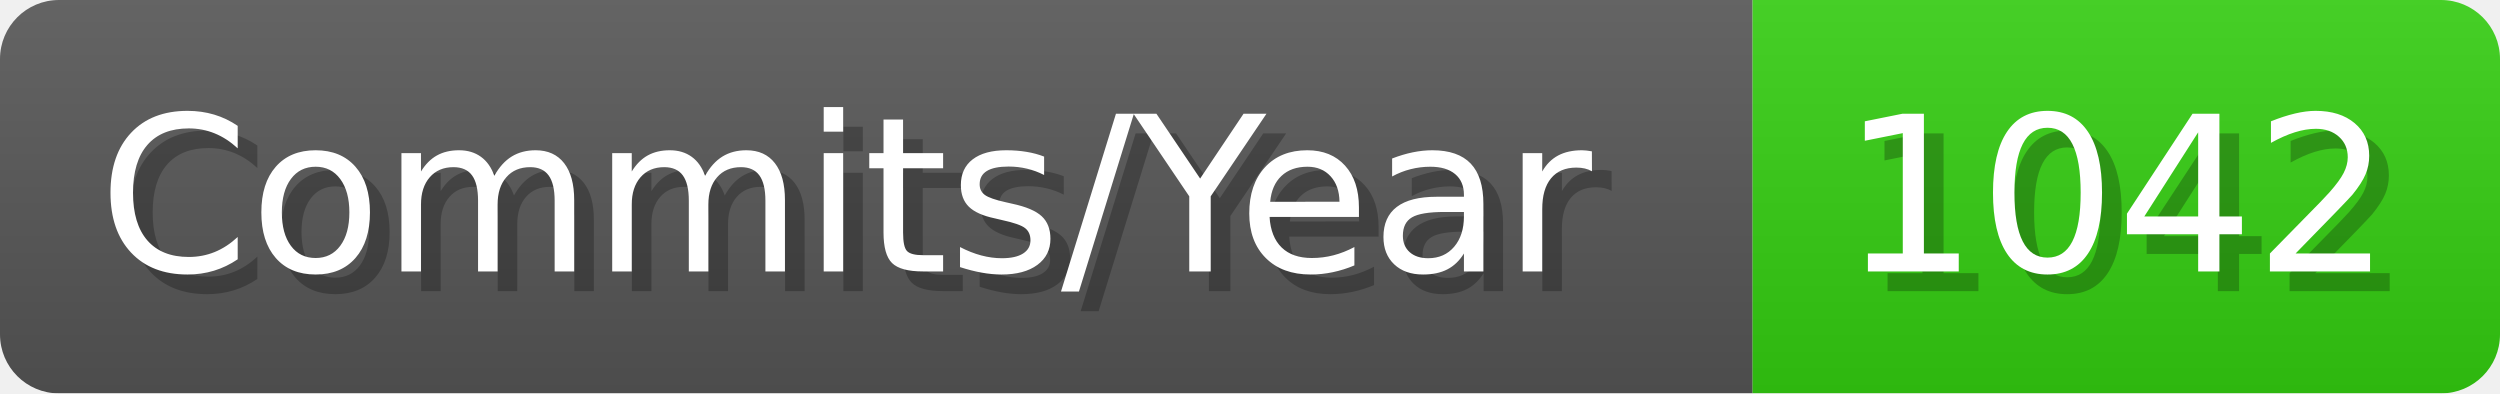
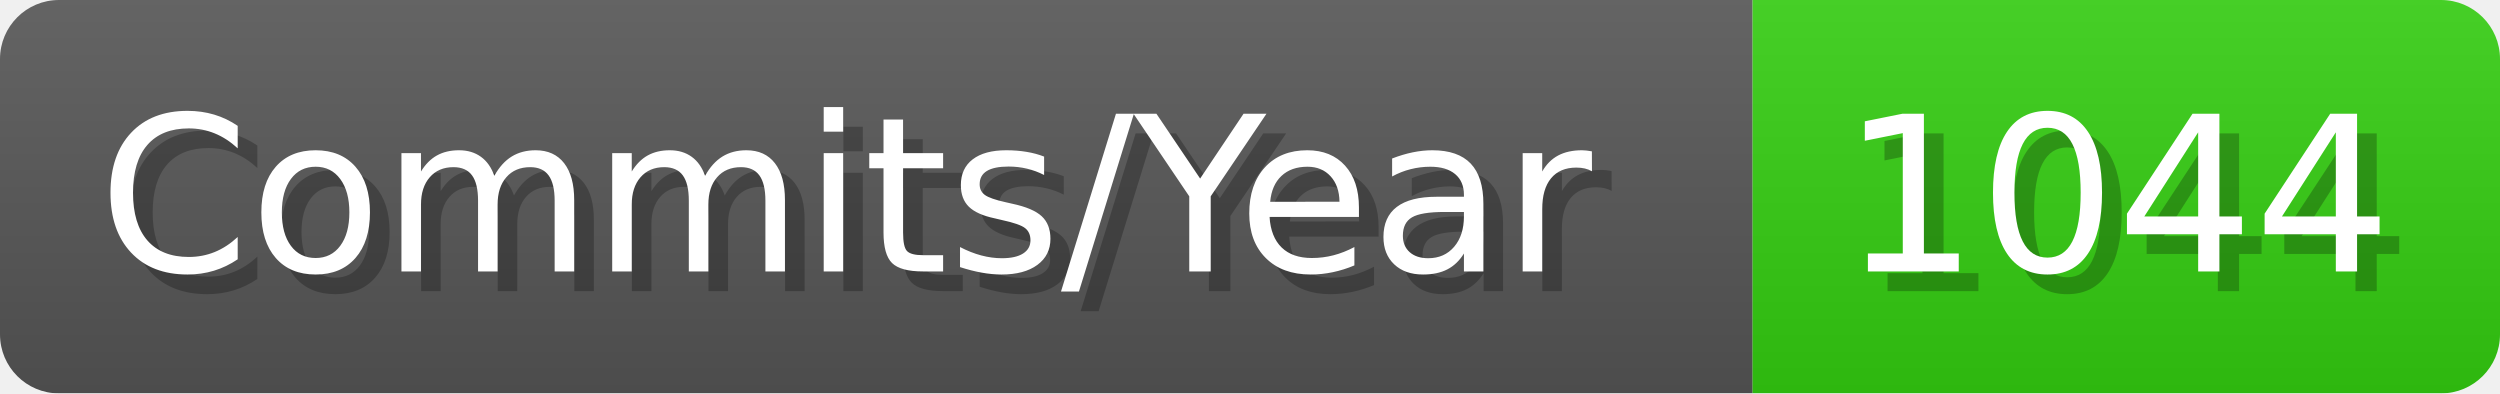
- <svg xmlns="http://www.w3.org/2000/svg" width="127.1" height="20" viewBox="0 0 1271 200" role="img" aria-label="Commits/Year: 1042">
+ <svg xmlns="http://www.w3.org/2000/svg" width="127.1" height="20" viewBox="0 0 1271 200" role="img" aria-label="Commits/Year: 1044">
  <linearGradient id="aUPdi" x2="0" y2="100%">
    <stop offset="0" stop-opacity=".1" stop-color="#EEE" />
    <stop offset="1" stop-opacity=".1" />
  </linearGradient>
  <mask id="WfAiQ">
    <rect width="1271" height="200" rx="30" fill="#FFF" />
  </mask>
  <g mask="url(#WfAiQ)">
    <rect width="891" height="200" fill="#555" />
    <rect width="380" height="200" fill="#3C1" x="891" />
    <rect width="1271" height="200" fill="url(#aUPdi)" />
  </g>
  <g aria-hidden="true" fill="#fff" text-anchor="start" font-family="Verdana,DejaVu Sans,sans-serif" font-size="110">
    <text x="60" y="148" textLength="791" fill="#000" opacity="0.25">Commits/Year</text>
    <text x="50" y="138" textLength="791">Commits/Year</text>
-     <text x="946" y="148" textLength="280" fill="#000" opacity="0.25">1042</text>
-     <text x="936" y="138" textLength="280">1042</text>
+     <text x="946" y="148" textLength="280" fill="#000" opacity="0.25">1044</text>
+     <text x="936" y="138" textLength="280">1044</text>
  </g>
</svg>
